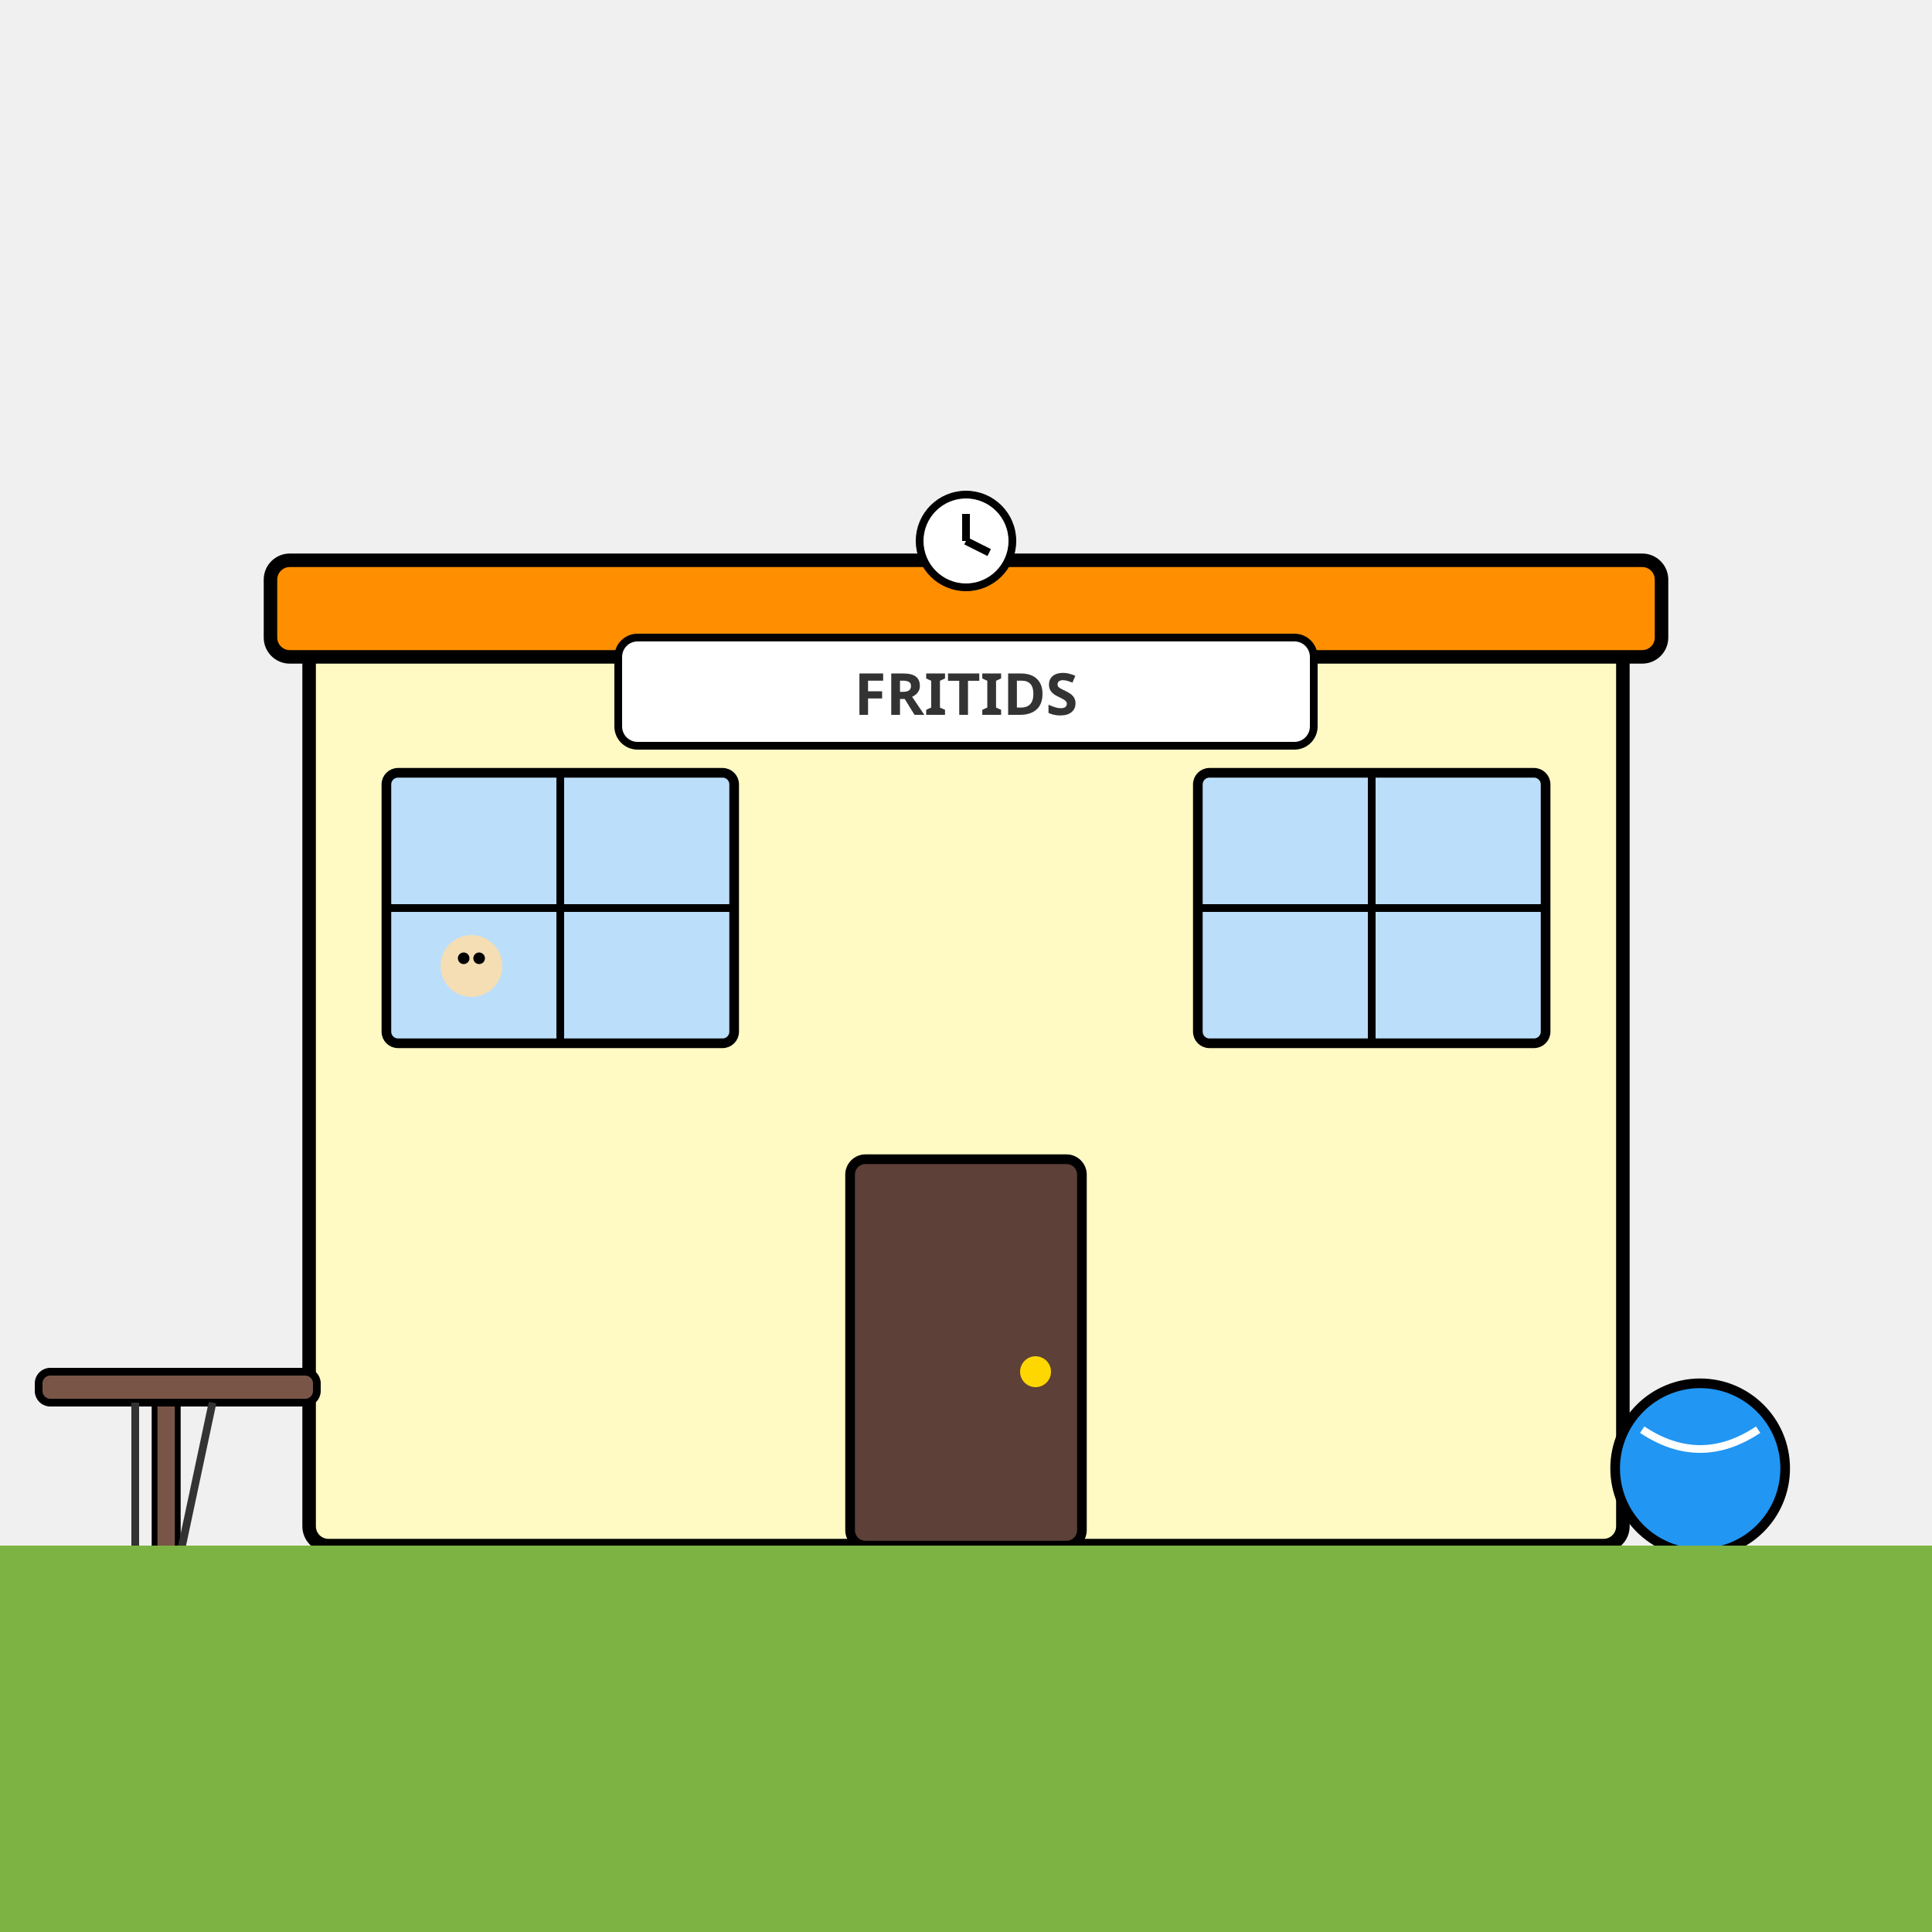
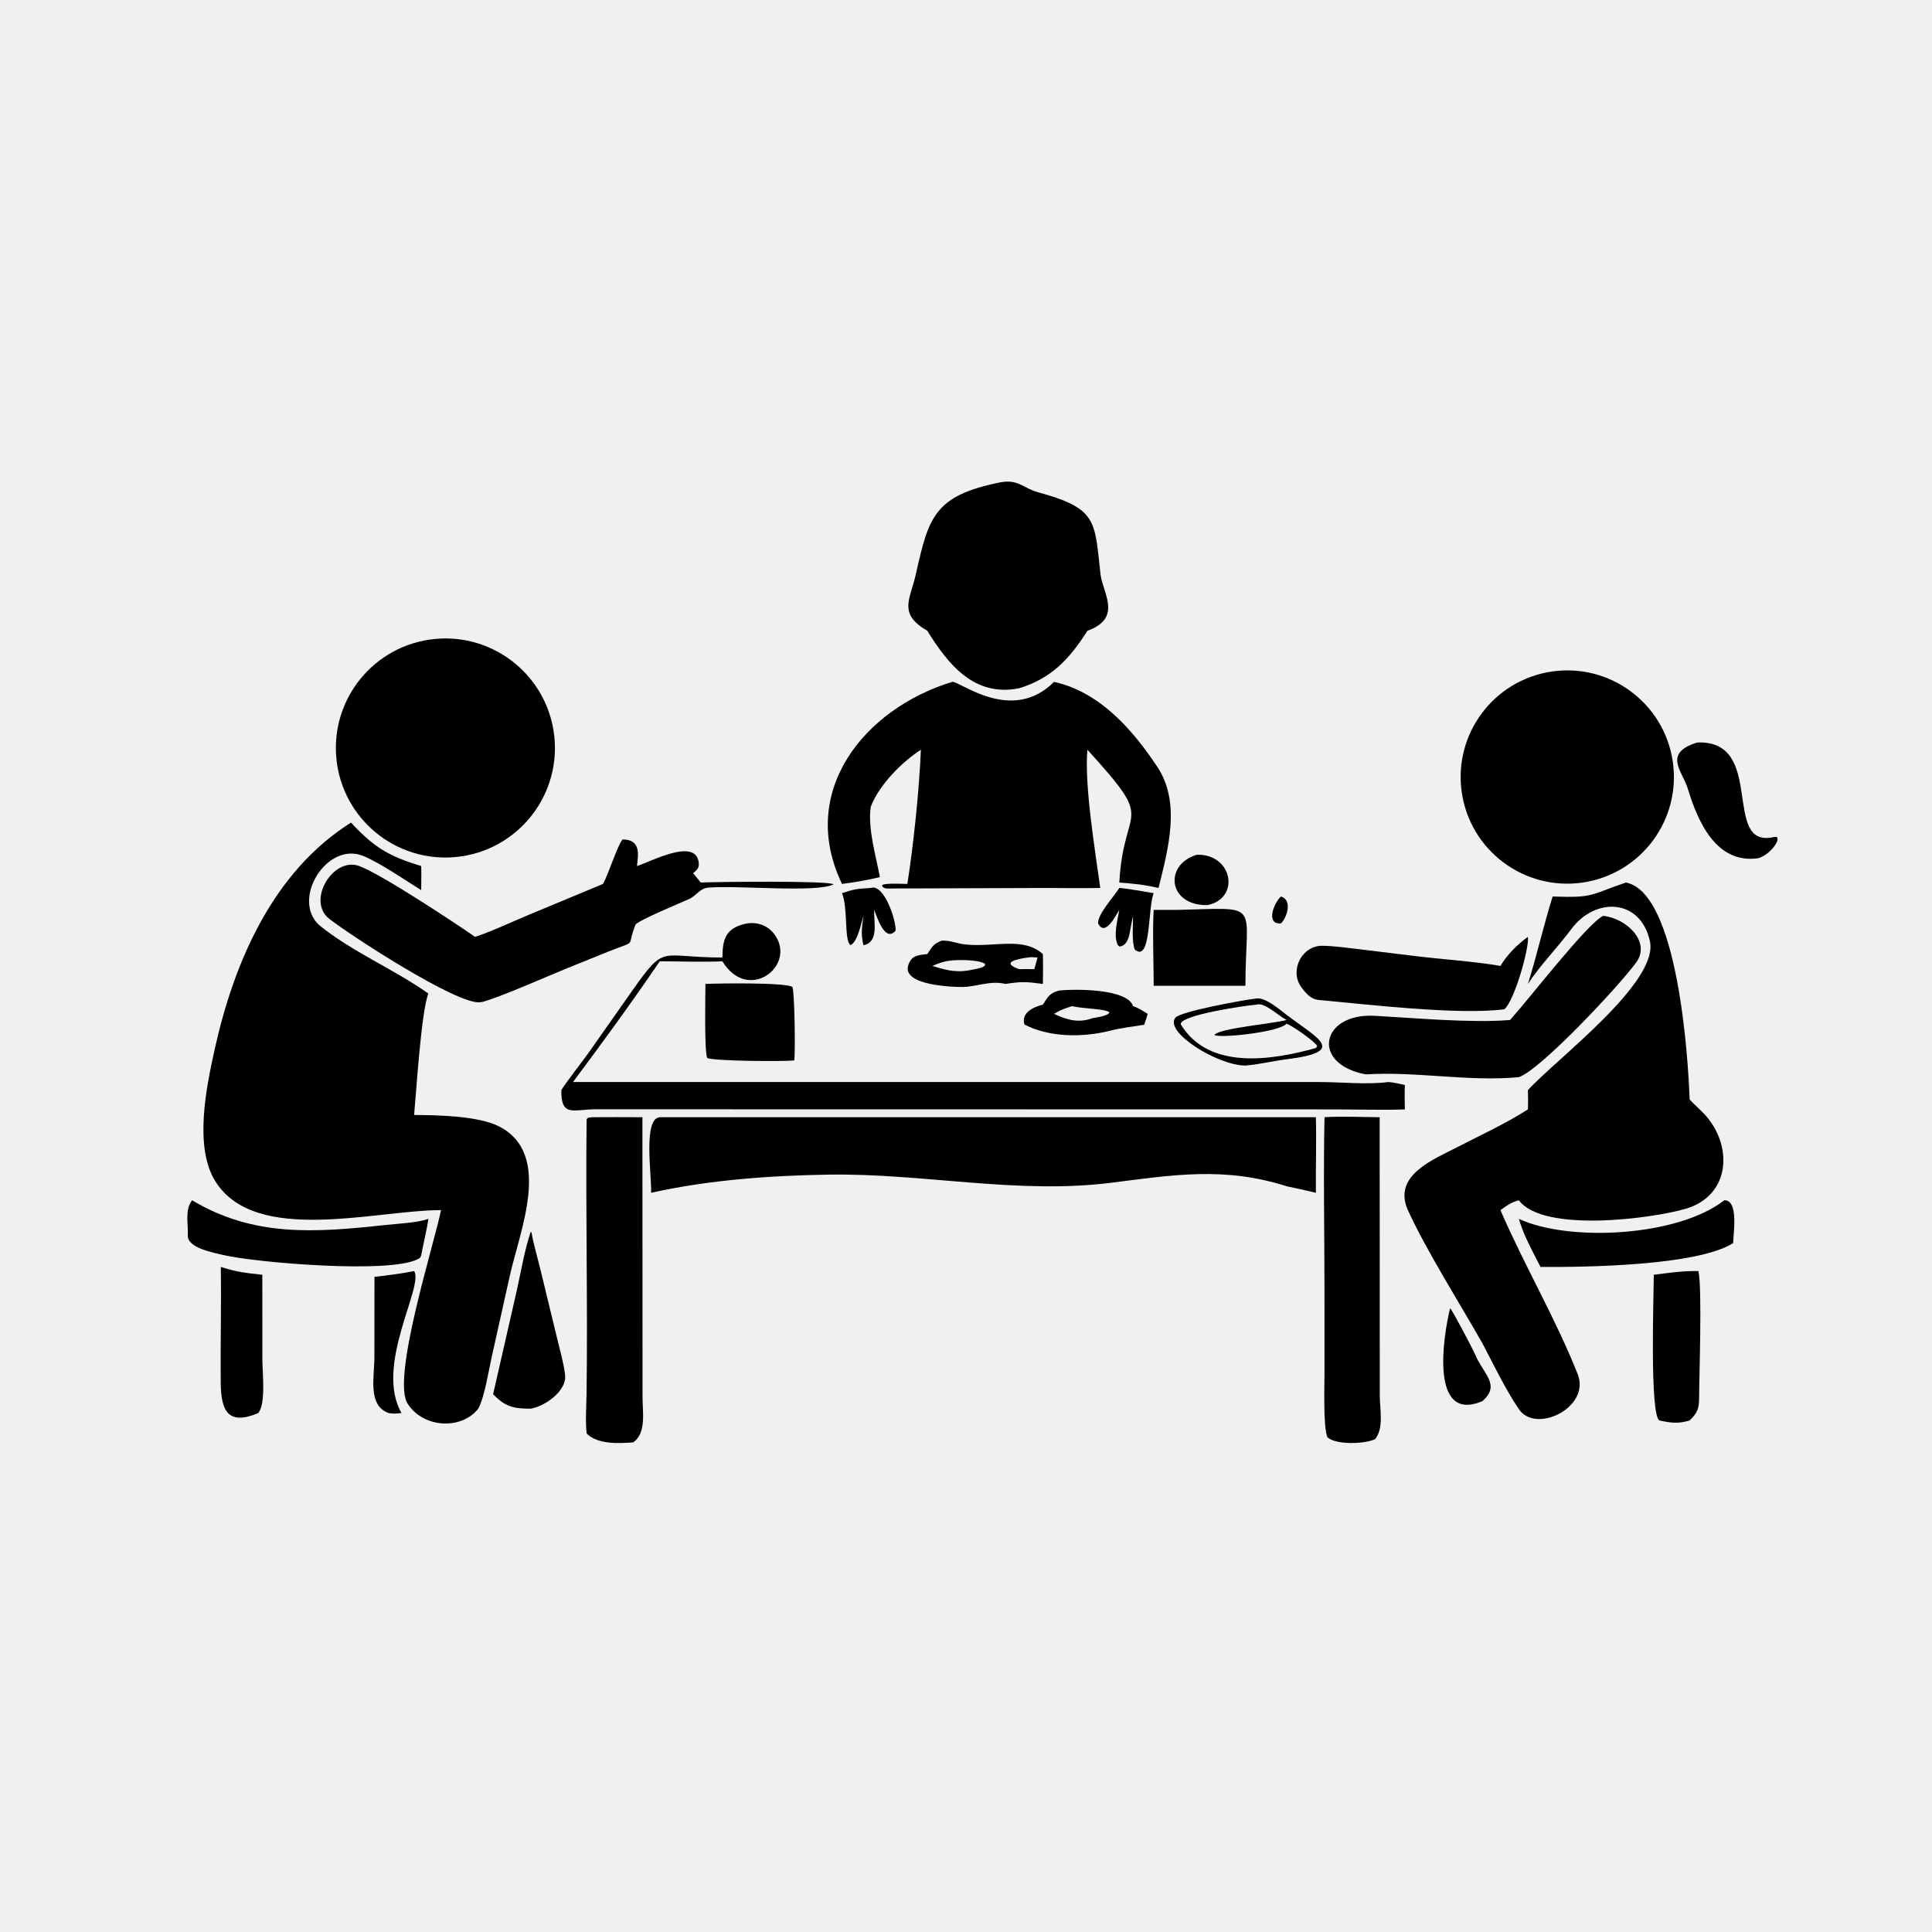
- <svg xmlns="http://www.w3.org/2000/svg" viewBox="0 0 500 500" width="500" height="500">
-   <rect x="80" y="160" width="340" height="240" rx="5" fill="#FFF9C4" stroke="#000" stroke-width="3.5" />
-   <rect x="70" y="145" width="360" height="25" rx="5" fill="#FF8F00" stroke="#000" stroke-width="3.5" />
-   <rect x="220" y="300" width="60" height="100" rx="4" fill="#5D4037" stroke="#000" stroke-width="2.5" />
-   <circle cx="268" cy="355" r="4" fill="#FFD700" />
-   <rect x="100" y="200" width="90" height="70" rx="3" fill="#BBDEFB" stroke="#000" stroke-width="2.5" />
-   <line x1="145" y1="200" x2="145" y2="270" stroke="#000" stroke-width="2" />
-   <line x1="100" y1="235" x2="190" y2="235" stroke="#000" stroke-width="2" />
-   <circle cx="122" cy="250" r="8" fill="#F5DEB3" />
-   <circle cx="120" cy="248" r="1.5" fill="#000" />
-   <circle cx="124" cy="248" r="1.5" fill="#000" />
-   <rect x="310" y="200" width="90" height="70" rx="3" fill="#BBDEFB" stroke="#000" stroke-width="2.5" />
-   <line x1="355" y1="200" x2="355" y2="270" stroke="#000" stroke-width="2" />
-   <line x1="310" y1="235" x2="400" y2="235" stroke="#000" stroke-width="2" />
-   <rect x="160" y="165" width="180" height="28" rx="5" fill="#FFF" stroke="#000" stroke-width="2" />
-   <text x="250" y="185" text-anchor="middle" font-family="sans-serif" font-size="15" font-weight="bold" fill="#333">FRITIDS</text>
-   <rect x="40" y="360" width="6" height="80" fill="#795548" stroke="#000" stroke-width="1.5" />
-   <rect x="10" y="355" width="72" height="8" rx="3" fill="#795548" stroke="#000" stroke-width="2" />
-   <line x1="35" y1="363" x2="35" y2="410" stroke="#333" stroke-width="2" />
-   <line x1="55" y1="363" x2="45" y2="410" stroke="#333" stroke-width="2" />
-   <rect x="30" y="410" width="20" height="6" rx="2" fill="#E53935" stroke="#000" stroke-width="1.5" />
-   <circle cx="440" cy="380" r="22" fill="#2196F3" stroke="#000" stroke-width="2.5" />
-   <path d="M425 370 Q440 380 455 370" fill="none" stroke="#FFF" stroke-width="2" />
-   <rect x="0" y="400" width="500" height="100" fill="#7CB342" />
-   <circle cx="250" cy="140" r="12" fill="#FFF" stroke="#000" stroke-width="2" />
-   <line x1="250" y1="133" x2="250" y2="140" stroke="#000" stroke-width="2" />
-   <line x1="250" y1="140" x2="256" y2="143" stroke="#000" stroke-width="2" />
+ <svg xmlns="http://www.w3.org/2000/svg" height="512" preserveAspectRatio="none" style="display: block;" version="1.1" viewBox="0 0 2048 2048" width="512">
+   <path d="M 372.088 871.974 C 396.608 898.554 412.672 907.765 446.474 918.037 C 446.896 925.29 446.396 935.802 446.474 943.576 C 428.754 932.586 403.53 915.034 385.212 907.413 C 346.859 891.458 308.365 952.899 338.333 980.69 C 372.747 1008.66 416.786 1027.06 453.039 1052.45 L 454.094 1053.2 C 446.504 1072.26 441.291 1157.33 438.973 1181.95 C 463.185 1182.03 506.992 1182.8 528.947 1194.01 C 586.182 1223.26 550.901 1304.41 540.154 1353.6 L 521.262 1438.36 C 517.786 1454.02 513.835 1480.13 507.019 1493.27 C 488.519 1516.35 448.708 1513.37 432.488 1488.5 C 414.14 1463.17 460.124 1319.39 467.513 1282.77 C 397.81 1282.83 271.278 1319.87 228.524 1252.63 C 205.379 1216.23 218.681 1152.48 227.623 1112.12 C 248.064 1019.83 289.286 924.125 372.088 871.974 z" fill="rgb(0,0,0)" transform="translate(0,0)" />
+   <path d="M 1723.47 935.515 C 1778.61 945.953 1789.54 1121.37 1791.07 1165.38 C 1796.78 1171.85 1803.99 1177.52 1809.5 1184.16 C 1837.24 1217.59 1833.22 1267.82 1786.71 1281.42 C 1751.72 1291.65 1636.18 1307.18 1610.04 1272.36 C 1601.14 1274.84 1598.02 1277.53 1590.51 1282.77 C 1615.19 1340.05 1649.46 1398.44 1672.46 1456.77 C 1686.35 1491.99 1627.33 1520.87 1609.69 1493.21 C 1595.38 1471.98 1583.28 1446.35 1571.28 1423.73 C 1547.44 1381.74 1511.13 1324.16 1491.97 1281.78 C 1476.75 1245.57 1519.7 1229.03 1544.76 1216.05 C 1570.24 1202.84 1595.12 1191.68 1619.64 1176 C 1619.99 1168.97 1619.81 1162.67 1619.64 1155.63 C 1648.4 1123.64 1758.48 1041.83 1749 997.874 C 1739.18 952.4 1691.23 950.585 1665.78 984.717 C 1650.75 1004.88 1633.43 1022.17 1619.64 1043.01 C 1628.84 1013.97 1636.54 979.89 1645.87 950.337 C 1689.97 951.943 1685.45 948.492 1723.47 935.515 z" fill="rgb(0,0,0)" transform="translate(0,0)" />
+   <path d="M 1009.42 722.793 C 1017.36 721.757 1072.38 767.771 1117.32 722.793 L 1119.71 723.36 C 1166.7 734.806 1200.71 773.62 1226.72 812.743 C 1251.88 850.58 1238.54 899.04 1228.09 941.29 C 1212.27 937.658 1202.51 936.776 1186.51 935.515 C 1191.25 849.755 1226.96 876.341 1152.7 794.754 C 1149.22 831.569 1161.22 903.97 1166.31 941.29 C 1147.12 941.654 1127 941.319 1107.75 941.29 L 945.205 941.839 C 940.315 941.904 938.076 942.431 935.141 939.571 L 935.392 938.002 C 939.778 936.093 955.966 936.897 961.843 937.002 C 968.349 895.731 974.453 836.816 976.163 794.754 C 956.151 807.619 931.65 832.28 923.039 855.233 C 919.693 877.792 928.377 906.676 932.719 929.76 C 919.826 932.976 905.748 935.301 892.567 937.002 C 845.371 839.015 915.885 751.403 1009.42 722.793 z" fill="rgb(0,0,0)" transform="translate(0,0)" />
+   <path d="M 699.339 1184.3 L 1394.89 1184.3 C 1395.58 1209.98 1394.63 1238.36 1394.89 1264.41 C 1384.44 1261.9 1374.57 1259.64 1364.02 1257.51 C 1297.9 1236.42 1243.54 1245.47 1178.13 1253.74 C 1078.53 1266.34 978.654 1243.6 878.812 1245.14 C 816.655 1246.1 751.06 1250.79 690.212 1264.41 C 690.832 1244.74 681.507 1185.89 699.339 1184.3 z" fill="rgb(0,0,0)" transform="translate(0,0)" />
+   <path d="M 460.621 677.368 C 524.452 671.002 581.351 717.605 587.684 781.44 C 594.018 845.274 547.385 902.149 483.547 908.449 C 419.756 914.744 362.932 868.153 356.604 804.366 C 350.275 740.578 396.837 683.73 460.621 677.368 z" fill="rgb(0,0,0)" transform="translate(0,0)" />
+   <path d="M 1644.63 711.911 C 1706.54 702.631 1764.19 745.433 1773.23 807.374 C 1782.27 869.315 1739.24 926.804 1677.26 935.595 C 1615.63 944.338 1558.53 901.601 1549.54 840.003 C 1540.56 778.406 1583.07 721.139 1644.63 711.911 z" fill="rgb(0,0,0)" transform="translate(0,0)" />
+   <path d="M 1060.74 511.222 C 1079.71 507.924 1084.39 517.361 1100.24 521.743 C 1163.04 539.112 1160.27 551.161 1166.55 608.464 C 1168.73 628.341 1190.43 655.124 1152.7 668.655 C 1133.93 698.345 1114.47 719.216 1080.25 729.597 C 1032.53 739.135 1004.92 703.974 982.966 668.655 C 951.742 650.381 964.701 635.964 970.797 608.824 C 984.477 547.915 990.213 525.321 1060.74 511.222 z" fill="rgb(0,0,0)" transform="translate(0,0)" />
+   <path d="M 791.764 978.874 C 803.833 977.108 814.712 981.505 821.558 991.346 C 844.314 1024.05 792.953 1063.61 765.746 1019 C 745.686 1019.99 720.064 1019.05 699.339 1019 C 671.32 1060.39 637.28 1107.01 607.402 1147 L 1398.26 1147 C 1420.98 1147 1450.16 1149.95 1471.75 1147 C 1477.44 1147.38 1483.56 1148.94 1489.19 1150.15 C 1488.84 1158.41 1489.12 1167.66 1489.19 1176 C 1466.63 1176.87 1437.92 1176.02 1414.81 1176.02 L 631.88 1175.88 C 607.724 1175.89 594.688 1184.7 595.034 1155.63 C 597.882 1150.14 618.527 1123.61 623.809 1116.16 L 668.958 1051.92 C 706.124 999.168 697.999 1015.07 765.746 1015 L 765.959 1009.52 C 766.662 990.725 773.618 982.672 791.764 978.874 z" fill="rgb(0,0,0)" transform="translate(0,0)" />
+   <path d="M 659.948 889.837 C 678.806 889.943 676.948 904.453 675.204 918.037 C 688.397 914.223 739.529 886.071 740.814 916.025 C 741.011 920.601 737.851 922.784 734.761 925.637 L 742.828 935.515 C 755.814 934.86 880.21 933.255 883.647 937.504 C 864.79 946.556 782.773 938.348 751.177 940.861 C 741.568 941.625 738.541 949.32 730.421 953.05 C 724.839 955.615 675.277 976.136 673.605 980.31 C 663.506 1005.53 676.943 995.865 644.921 1008.69 L 602.052 1026.02 C 578.031 1035.72 535.038 1055.09 511.836 1062 C 511.479 1062.05 511.123 1062.11 510.766 1062.16 L 508.98 1062.41 C 485.433 1065.79 369.918 990.625 348.705 973.677 C 324.955 954.702 352.931 908.222 380.372 917.874 C 403.127 925.878 483.508 979.086 503.545 993.106 C 518.806 988.311 542.703 977.294 558.31 970.663 L 639.247 937.002 C 645.619 925.122 654.343 896.486 659.948 889.837 z" fill="rgb(0,0,0)" transform="translate(0,0)" />
+   <path d="M 1699.34 970.833 C 1724.81 973.537 1749.96 998.763 1734.59 1020.04 C 1717.25 1044.03 1633.66 1133.65 1610.04 1141.86 C 1556.5 1146.8 1501.6 1135.53 1447.79 1138.88 C 1389.12 1128 1400.06 1073.67 1457.26 1076.79 C 1498.68 1079.05 1558.31 1084.54 1599.17 1081.34 L 1600.76 1081.2 C 1622.13 1057.41 1681.93 979.751 1699.34 970.833 z" fill="rgb(0,0,0)" transform="translate(0,0)" />
+   <path d="M 627.778 1184.3 C 645.468 1184.09 663.299 1184.25 681 1184.3 L 681.106 1481.24 C 681.171 1497.33 685.232 1519.03 671.296 1528.98 C 655.635 1530.13 633.848 1531.29 621.952 1519.7 C 620.332 1507.95 621.588 1490.37 621.763 1478.08 C 623.139 1380.99 620.673 1283.51 621.837 1186.46 C 623.684 1184.11 623.739 1184.86 627.778 1184.3 z" fill="rgb(0,0,0)" transform="translate(0,0)" />
+   <path d="M 1404.05 1184.3 C 1417.77 1183.14 1447.72 1184.21 1462.51 1184.3 L 1462.62 1479.87 C 1462.73 1493.78 1467.06 1514.23 1457.68 1525.49 C 1447.67 1530.72 1415.95 1532.06 1407.08 1523.43 C 1402.56 1512.31 1404.03 1469.79 1404.02 1456.19 L 1404 1366.39 C 1404 1307.02 1402.74 1243.13 1404.05 1184.3 z" fill="rgb(0,0,0)" transform="translate(0,0)" />
+   <path d="M 1619.64 993.106 C 1621.38 1004.03 1605.45 1061.01 1594.65 1069.87 C 1545.88 1076.25 1447.47 1064.54 1397.86 1059.99 C 1388.83 1059.16 1383.27 1051.81 1378.41 1044.99 C 1367.34 1027.19 1380.7 1002.24 1401.76 1002.56 C 1413.47 1002.73 1425.66 1004.41 1437.3 1005.77 L 1501.04 1013.57 C 1527.64 1016.8 1565.45 1019.42 1590.51 1023.93 C 1597.49 1012.12 1608.51 1001.11 1619.64 993.106 z" fill="rgb(0,0,0)" transform="translate(0,0)" />
+   <path d="M 203.688 1272.36 C 268.883 1311.48 334.152 1306.6 407.71 1298.63 C 419.888 1297.31 444.05 1296.08 454.094 1292 C 452.571 1303.14 448.659 1318.93 446.474 1330.73 L 445.325 1333.27 C 420.891 1351.43 268.836 1338.25 236.539 1330.32 C 226.769 1327.93 198.401 1322.99 199.08 1309.54 C 199.712 1297.01 195.6 1282.59 203.688 1272.36 z" fill="rgb(0,0,0)" transform="translate(0,0)" />
+   <path d="M 1827.83 1272.36 C 1843.33 1271.96 1837.35 1307.86 1837.19 1317.76 C 1799.28 1341.87 1679.16 1343.4 1633.01 1342.98 L 1625.01 1327.51 C 1618.5 1314.46 1614.29 1305.92 1610.04 1292 C 1662.29 1316.51 1777.64 1311.29 1827.83 1272.36 z" fill="rgb(0,0,0)" transform="translate(0,0)" />
+   <path d="M 1247.43 964.535 C 1338.6 962.56 1320.32 954.388 1320.18 1044.99 L 1293.5 1044.99 L 1222.96 1044.99 C 1222.99 1022.81 1221.57 984.863 1222.96 964.535 L 1247.43 964.535 z" fill="rgb(0,0,0)" transform="translate(0,0)" />
+   <path d="M 562.673 1305.67 L 563.482 1306.61 C 565.075 1316.99 569.727 1332.86 572.361 1343.69 L 590.518 1418.49 C 593.102 1429.09 597.57 1445.44 598.785 1455.71 L 599.002 1457.64 C 600.955 1474.34 577.935 1490.6 562.673 1493.27 L 561.472 1493.26 C 543.488 1493.13 535.359 1490.85 522.693 1477.98 L 547.986 1367.2 C 552.085 1348.76 556.618 1322.47 562.673 1305.67 z" fill="rgb(0,0,0)" transform="translate(0,0)" />
+   <path d="M 747.788 1043.01 C 760.268 1042.37 833.774 1041.27 840.025 1046.27 C 842.45 1053.24 843.089 1115.88 841.997 1124.02 C 831.461 1125.45 756.785 1124.83 749.66 1121.52 C 746.483 1113.86 747.762 1054.88 747.788 1043.01 z" fill="rgb(0,0,0)" transform="translate(0,0)" />
+   <path d="M 1799.18 1347.38 L 1800.43 1347.56 C 1804.48 1365.73 1801.15 1460.29 1801.11 1482.62 C 1801.09 1493.87 1798.76 1498.24 1791.07 1505.75 C 1779.19 1509.4 1771.1 1508.38 1759.12 1505.75 C 1748.57 1500.31 1753.07 1371.43 1753.08 1351.29 C 1769.28 1349.35 1782.76 1347.1 1799.18 1347.38 z" fill="rgb(0,0,0)" transform="translate(0,0)" />
+   <path d="M 1331.74 1058.43 C 1341.52 1056.94 1356.6 1070.32 1364.1 1075.99 C 1397.88 1101.5 1428.4 1114.85 1363.49 1122.92 C 1350.43 1124.54 1334.43 1128.39 1320.18 1129.53 C 1290.96 1129.57 1233.54 1093.82 1246 1078.75 C 1251.53 1072.07 1319.85 1059.71 1331.74 1058.43 z M 1394.89 1110.95 L 1396.3 1108.94 C 1395.03 1104.83 1368.65 1086.31 1363.72 1085.19 C 1357.24 1093.7 1294.65 1100.87 1287.33 1097.19 C 1291.26 1090.06 1350.21 1085.11 1364.02 1081.2 L 1362.64 1080.5 C 1354.38 1076.23 1340.21 1061.89 1331.74 1065.01 C 1321.21 1065.75 1251.05 1075.84 1251.61 1085.76 C 1281.46 1135.12 1349.28 1123.65 1394.89 1110.95 z" fill="rgb(0,0,0)" transform="translate(0,0)" />
+   <path d="M 234.046 1342.98 C 251.33 1348.52 260.299 1349.37 278.072 1351.29 L 278.135 1442.04 C 278.247 1456 281.932 1487.78 273.817 1497.89 C 241.96 1511.33 234.257 1495.9 233.97 1465.74 C 233.578 1424.59 234.709 1383.82 234.046 1342.98 z" fill="rgb(0,0,0)" transform="translate(0,0)" />
+   <path d="M 1799.18 787.075 C 1872.89 784.16 1824.03 900.596 1880.58 887.248 C 1890.34 884.944 1879.55 904.635 1864.01 909.711 C 1819.58 916.271 1799.84 871.417 1789.1 835.891 C 1783.54 817.518 1762.21 798.474 1799.18 787.075 z" fill="rgb(0,0,0)" transform="translate(0,0)" />
+   <path d="M 998.245 997.095 C 1008.27 996.809 1013.77 1000.19 1023.69 1001.21 C 1054.11 1004.34 1084.83 992.623 1105.49 1011.38 C 1105.81 1022.14 1105.66 1032.26 1105.49 1043.01 C 1087.6 1040.7 1083.99 1040.25 1065.75 1043.01 C 1050.23 1039.15 1036.27 1045.7 1020.99 1046.27 C 1004.77 1046.24 947.558 1043.5 965.695 1017.47 C 969.367 1012.21 977.302 1012.04 982.966 1011.38 C 988.482 1003.17 989.102 1000.87 998.245 997.095 z M 988.397 1023.93 C 1006.19 1029.43 1015.57 1031.5 1033.55 1027.34 C 1037.33 1026.47 1041.26 1026.02 1044.1 1023.54 L 1044.18 1021.68 C 1036.78 1016.79 1011.36 1017.07 1002.77 1019 C 996.438 1020.56 994.307 1021.41 988.397 1023.93 z M 1080.25 1027.34 C 1085.64 1027.3 1091.04 1027.22 1096.43 1027.34 L 1099.86 1015 C 1096.79 1014.81 1092.49 1014.28 1089.68 1015 C 1078.64 1016.4 1059.99 1020.1 1080.25 1027.34 z" fill="rgb(0,0,0)" transform="translate(0,0)" />
+   <path d="M 1122.34 1050.11 C 1136.95 1048.25 1195.21 1047.57 1201.08 1066.56 C 1207.07 1068.55 1211.22 1071.44 1216.57 1074.74 C 1215.54 1078.7 1214.21 1082.42 1212.9 1086.3 C 1197.98 1088.8 1190.6 1089.06 1174.76 1093.09 C 1146.56 1099.8 1112.24 1099.63 1086 1086.05 C 1081.94 1073.4 1096.16 1067.16 1105.49 1065.01 C 1111.03 1056.21 1112.61 1052.96 1122.34 1050.11 z M 1117.32 1074.74 C 1131.05 1081.2 1143.29 1084.78 1158.23 1079.26 C 1164.3 1078.16 1169.56 1077.68 1174.94 1074.78 L 1176.03 1073.09 C 1172 1069.26 1147.26 1069.32 1136.41 1066.56 C 1128.71 1069 1124.35 1070.45 1117.32 1074.74 z" fill="rgb(0,0,0)" transform="translate(0,0)" />
+   <path d="M 438.973 1347.38 C 449.737 1363.32 396.663 1447.41 425.592 1497.89 C 419.961 1498.43 417.691 1498.83 411.968 1497.89 C 389.574 1489.86 396.854 1459.99 396.869 1438.47 L 396.957 1353.48 C 407.439 1352.45 429.113 1349.51 438.973 1347.38 z" fill="rgb(0,0,0)" transform="translate(0,0)" />
+   <path d="M 1537.17 1386.69 C 1539.67 1389.08 1561.26 1429.99 1563.4 1435.2 C 1572.14 1456.42 1591.41 1467.99 1571.28 1485.32 C 1515.31 1508.93 1529.86 1416.54 1537.17 1386.69 z" fill="rgb(0,0,0)" transform="translate(0,0)" />
+   <path d="M 1268.74 906.063 C 1306.63 905.008 1315.13 952.206 1280.05 959.446 C 1238.27 960.294 1233.29 916.627 1268.74 906.063 z" fill="rgb(0,0,0)" transform="translate(0,0)" />
+   <path d="M 1186.51 941.29 C 1193.74 941.636 1214.7 945.474 1222.96 946.76 C 1216.55 962.653 1220.37 1020.74 1203.04 1006.72 C 1199.55 999.232 1201.08 980.085 1201.08 970.833 C 1199.87 975.928 1198.91 981.658 1197.93 986.85 C 1196.76 993.574 1194.92 1002.16 1186.89 1003.4 L 1184.94 1001.91 C 1180.03 991.776 1184.49 976.113 1186.51 964.535 C 1183.11 969.615 1171.53 993.976 1163.99 978.775 C 1163.67 968.799 1179.78 951.95 1186.51 941.29 z" fill="rgb(0,0,0)" transform="translate(0,0)" />
+   <path d="M 923.039 941.29 C 937.155 936.183 950.314 976.473 949.353 986.561 C 937.948 999.638 929.541 971.433 926.671 964.535 C 926.099 977.769 931.973 998.645 915.255 1002 C 912.362 988.489 913.764 984.261 915.255 970.833 C 912.993 978.356 908.895 999.138 901.502 1001.84 C 894.636 996.614 899.129 963.021 892.567 946.76 C 905.745 942.396 908.922 942.102 923.039 941.29 z" fill="rgb(0,0,0)" transform="translate(0,0)" />
+   <path d="M 1357.87 950.337 C 1370.3 953.893 1364.31 972.657 1357.87 978.874 C 1341.25 980.091 1350.45 956.872 1357.87 950.337 z" fill="rgb(0,0,0)" transform="translate(0,0)" />
</svg>
